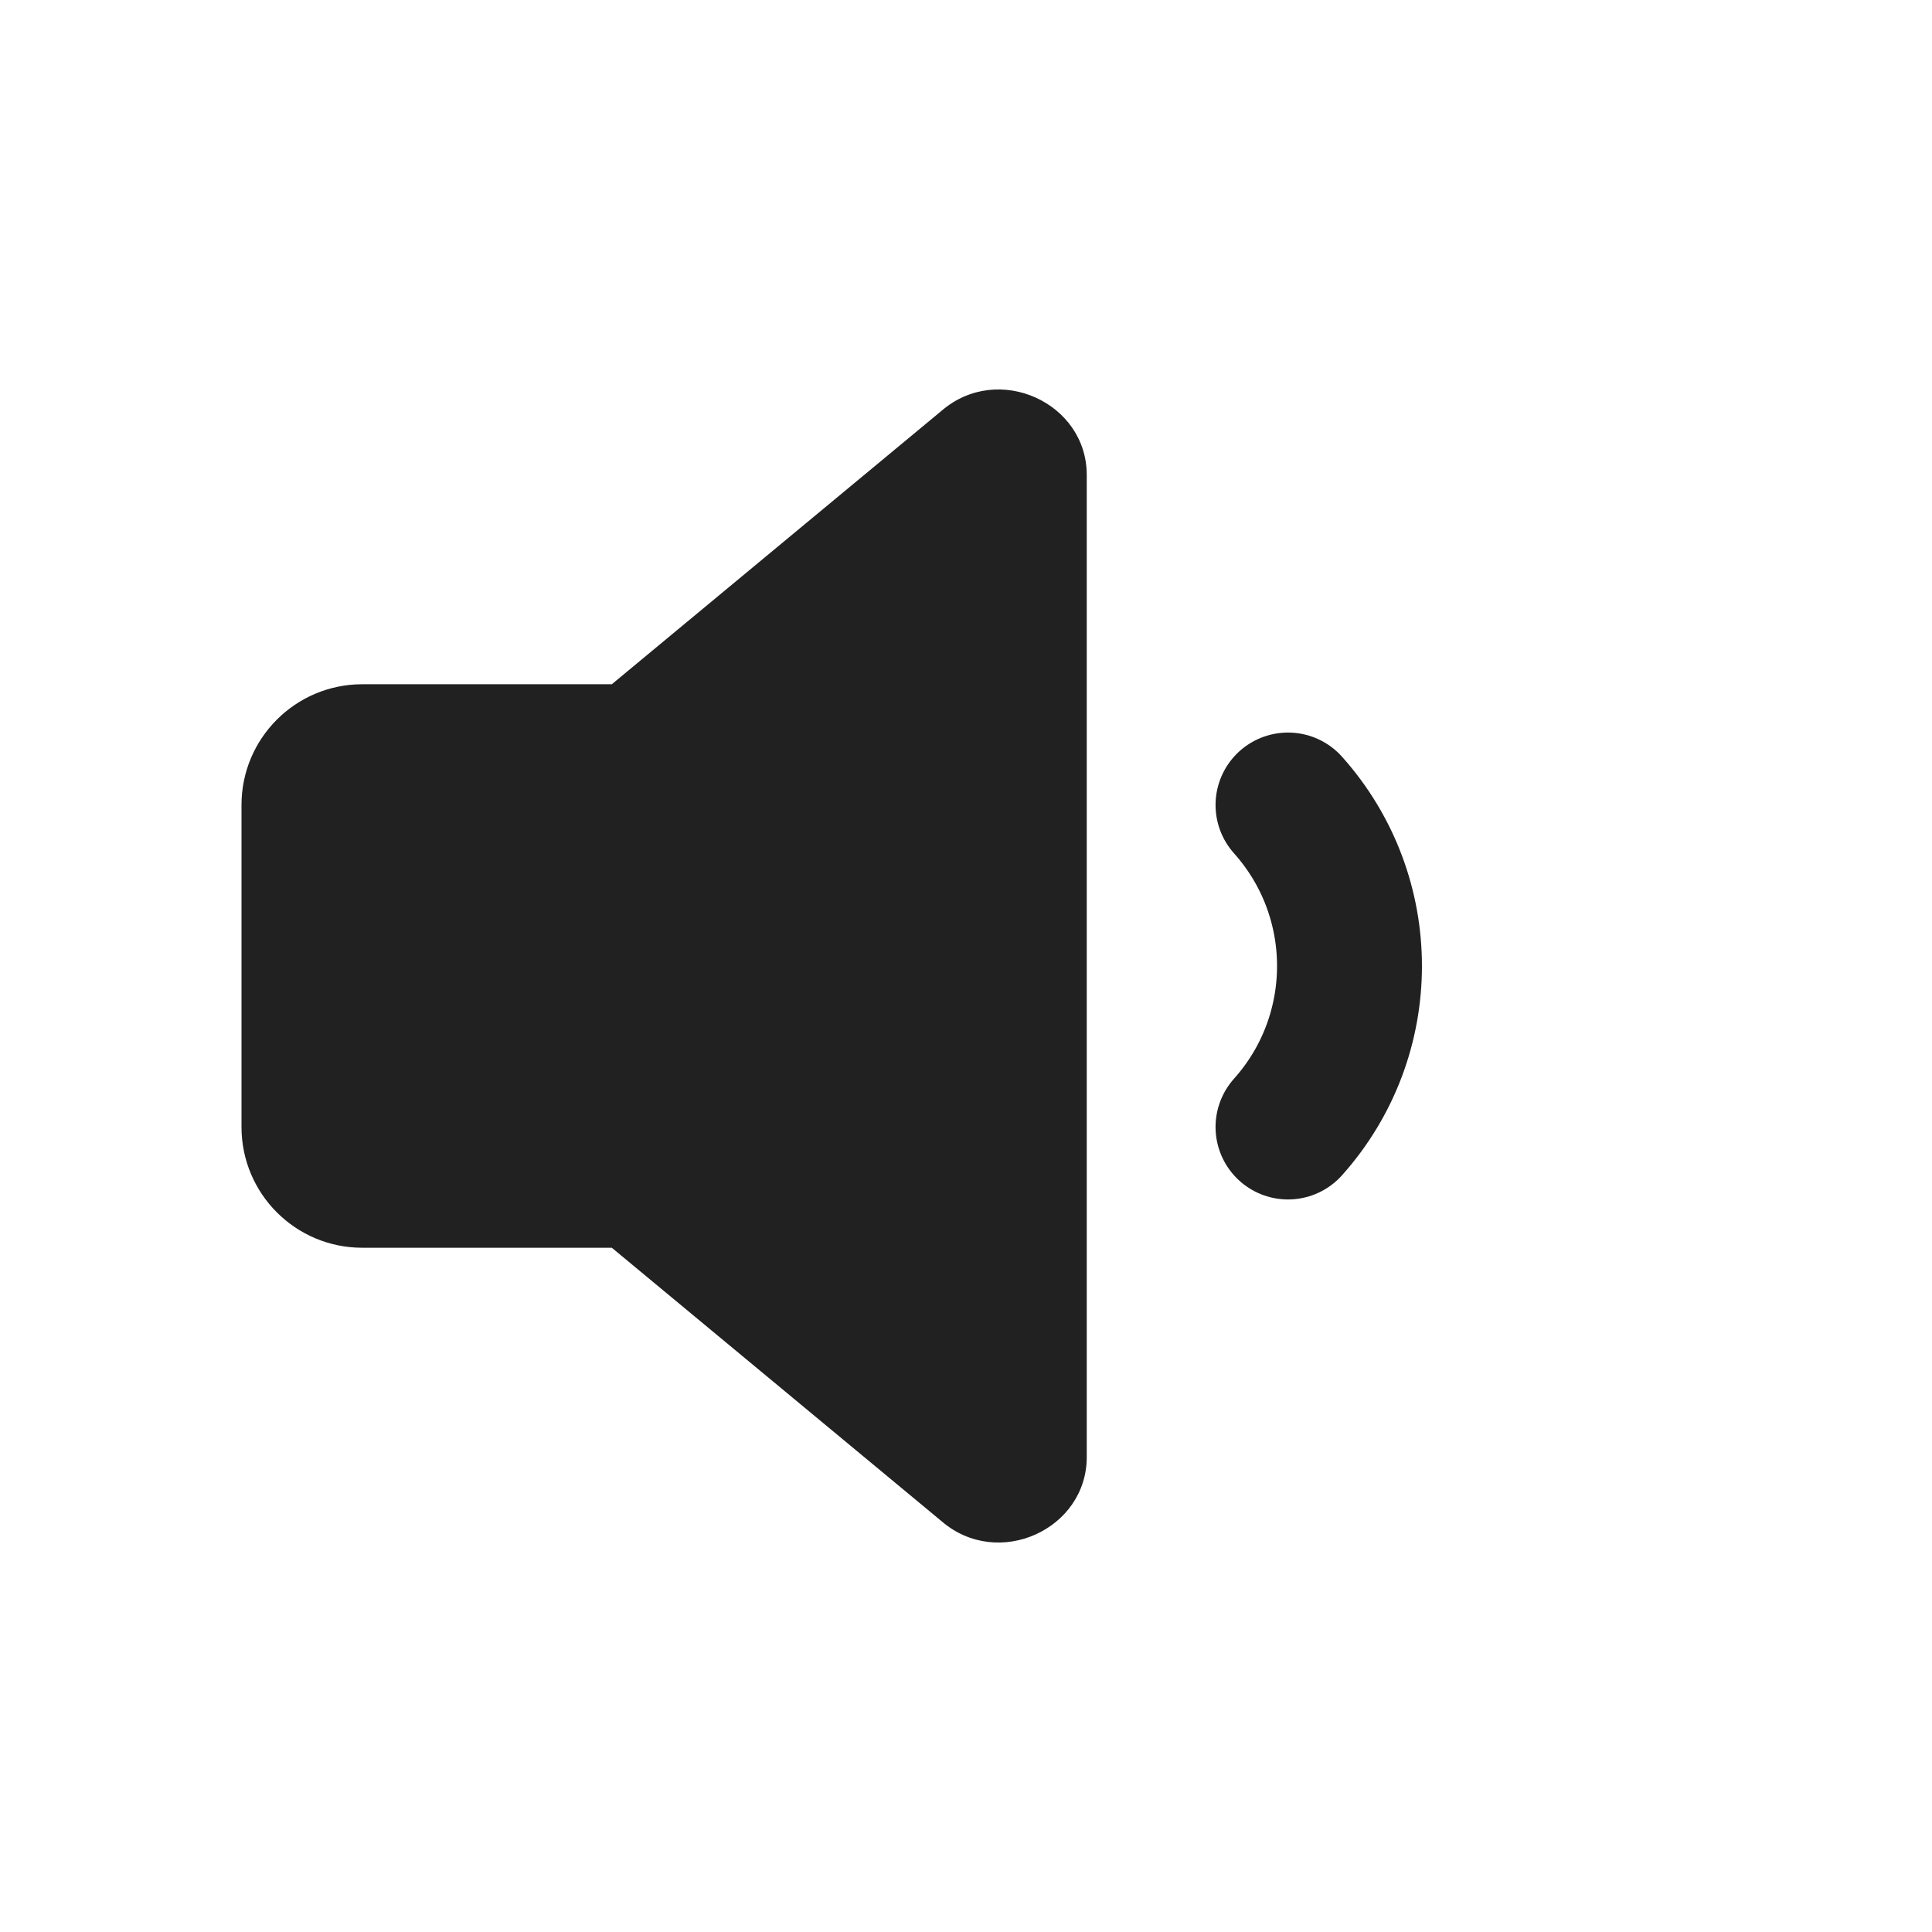
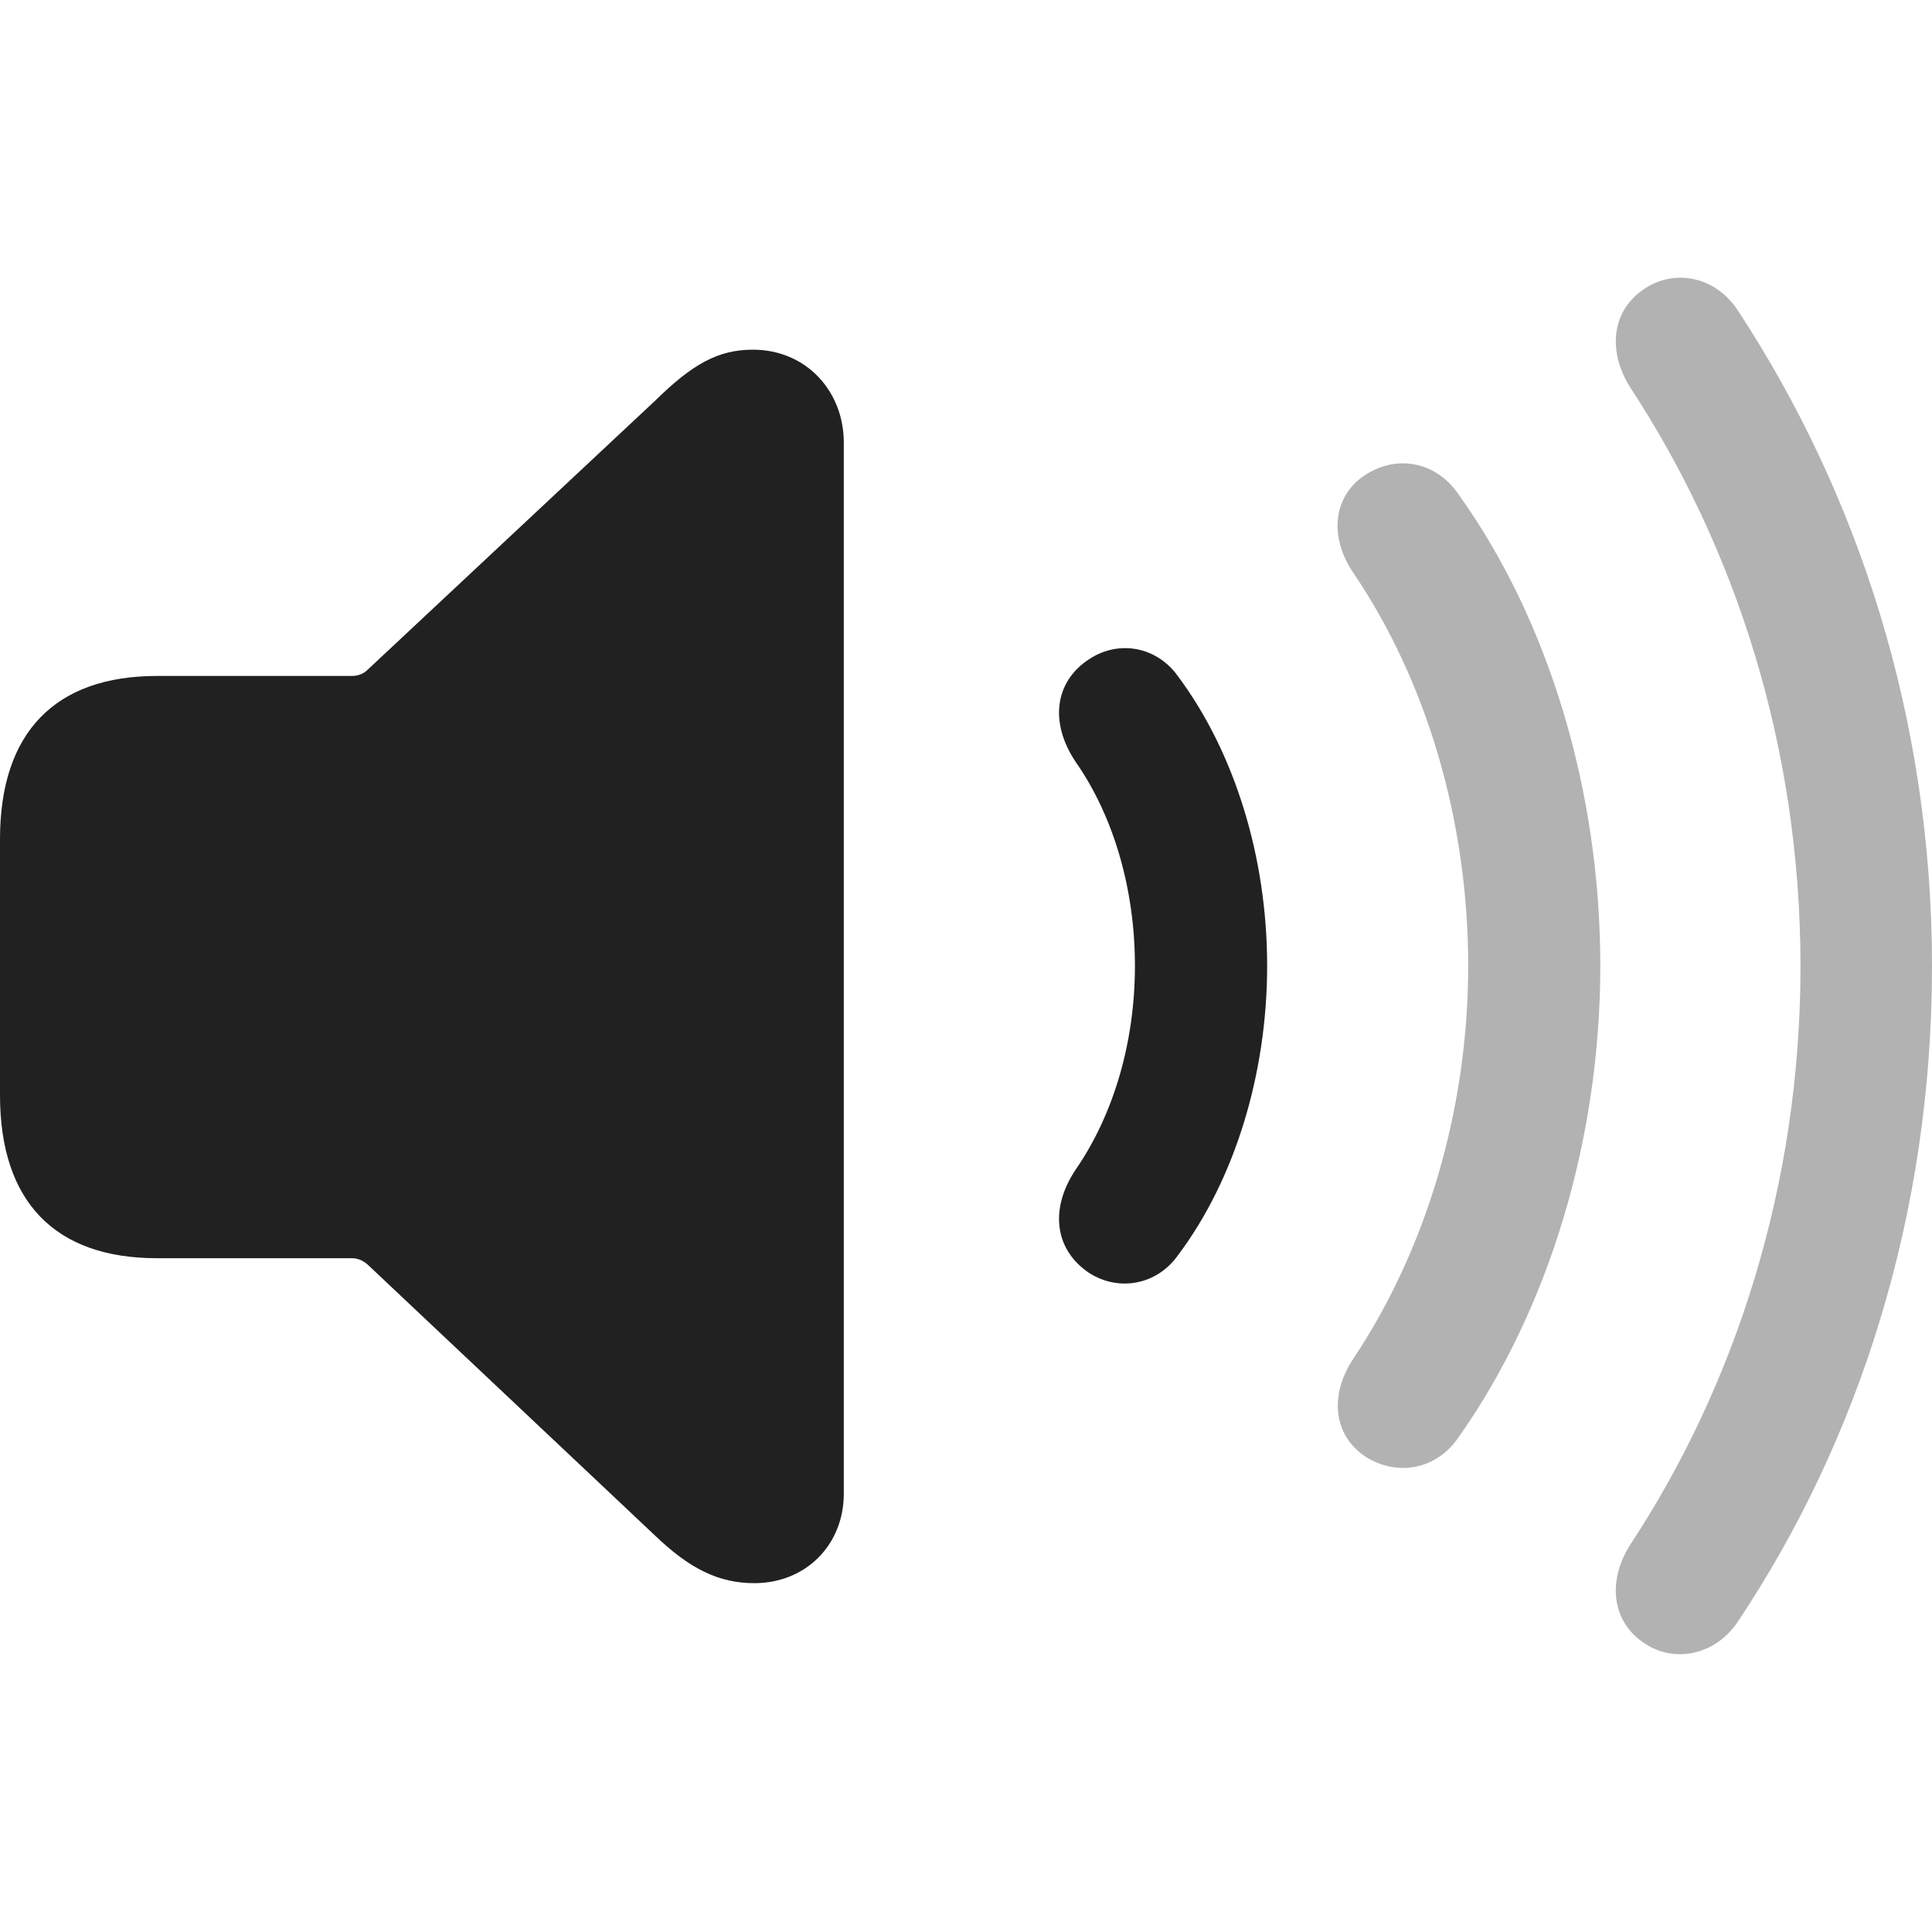
- <svg xmlns="http://www.w3.org/2000/svg" width="24" height="24" viewBox="0 0 24 24" fill="#212121">
-   <path d="M4.5 8.5h3.1l4.1-3.4c.7-.6 1.8-.1 1.8.8v12.2c0 .9-1.1 1.4-1.8.8l-4.1-3.4H4.5A1.5 1.5 0 0 1 3 14v-4a1.5 1.5 0 0 1 1.5-1.5Z" />
-   <path d="M16 10a3 3 0 0 1 0 4" fill="none" stroke="#212121" stroke-width="1.8" stroke-linecap="round" />
+ <svg xmlns="http://www.w3.org/2000/svg" width="16" height="16" viewBox="0 0 16 16">
+   <g id="Layer_1" data-name="Layer 1">
+     <path d="M13.623 13.612 C13.874 13.777 14.21 13.703 14.392 13.43 C15.396 11.925 16 10.055 16 8.003 C16 5.945 15.384 4.082 14.392 2.571 C14.21 2.292 13.874 2.223 13.623 2.389 C13.349 2.565 13.309 2.902 13.498 3.204 C14.37 4.532 14.911 6.179 14.911 8.003 C14.911 9.816 14.37 11.474 13.498 12.797 C13.309 13.099 13.349 13.435 13.623 13.612 Z" fill="#212121" opacity="0.35" />
+     <path d="M6.247 13.111 C6.675 13.111 6.988 12.792 6.988 12.37 L6.988 3.666 C6.988 3.238 6.675 2.896 6.236 2.896 C5.945 2.896 5.734 3.016 5.426 3.318 L3.044 5.547 C3.01 5.581 2.964 5.598 2.913 5.598 L1.3 5.598 C0.456 5.598 0 6.066 0 6.949 L0 9.07 C0 9.953 0.456 10.42 1.3 10.42 L2.913 10.42 C2.964 10.42 3.004 10.438 3.044 10.472 L5.426 12.718 C5.711 12.991 5.951 13.111 6.247 13.111 Z" fill="#212121" />
+     <path d="M11.315 12.068 C11.577 12.228 11.896 12.171 12.079 11.903 C12.82 10.854 13.253 9.446 13.253 7.998 C13.253 6.55 12.826 5.137 12.079 4.094 C11.896 3.826 11.577 3.763 11.315 3.928 C11.041 4.099 11.002 4.441 11.207 4.743 C11.811 5.633 12.159 6.79 12.159 7.998 C12.159 9.201 11.805 10.358 11.207 11.253 C11.007 11.555 11.041 11.891 11.315 12.068 Z" fill="#212121" opacity="0.35" />
+     <path d="M9.017 10.54 C9.263 10.7 9.582 10.643 9.758 10.392 C10.22 9.776 10.494 8.904 10.494 7.998 C10.494 7.091 10.22 6.225 9.758 5.604 C9.582 5.353 9.263 5.296 9.017 5.461 C8.738 5.644 8.687 5.98 8.909 6.311 C9.223 6.761 9.399 7.365 9.399 7.998 C9.399 8.631 9.223 9.229 8.909 9.685 C8.687 10.016 8.738 10.352 9.017 10.54 Z" fill="#212121" />
+   </g>
</svg>
